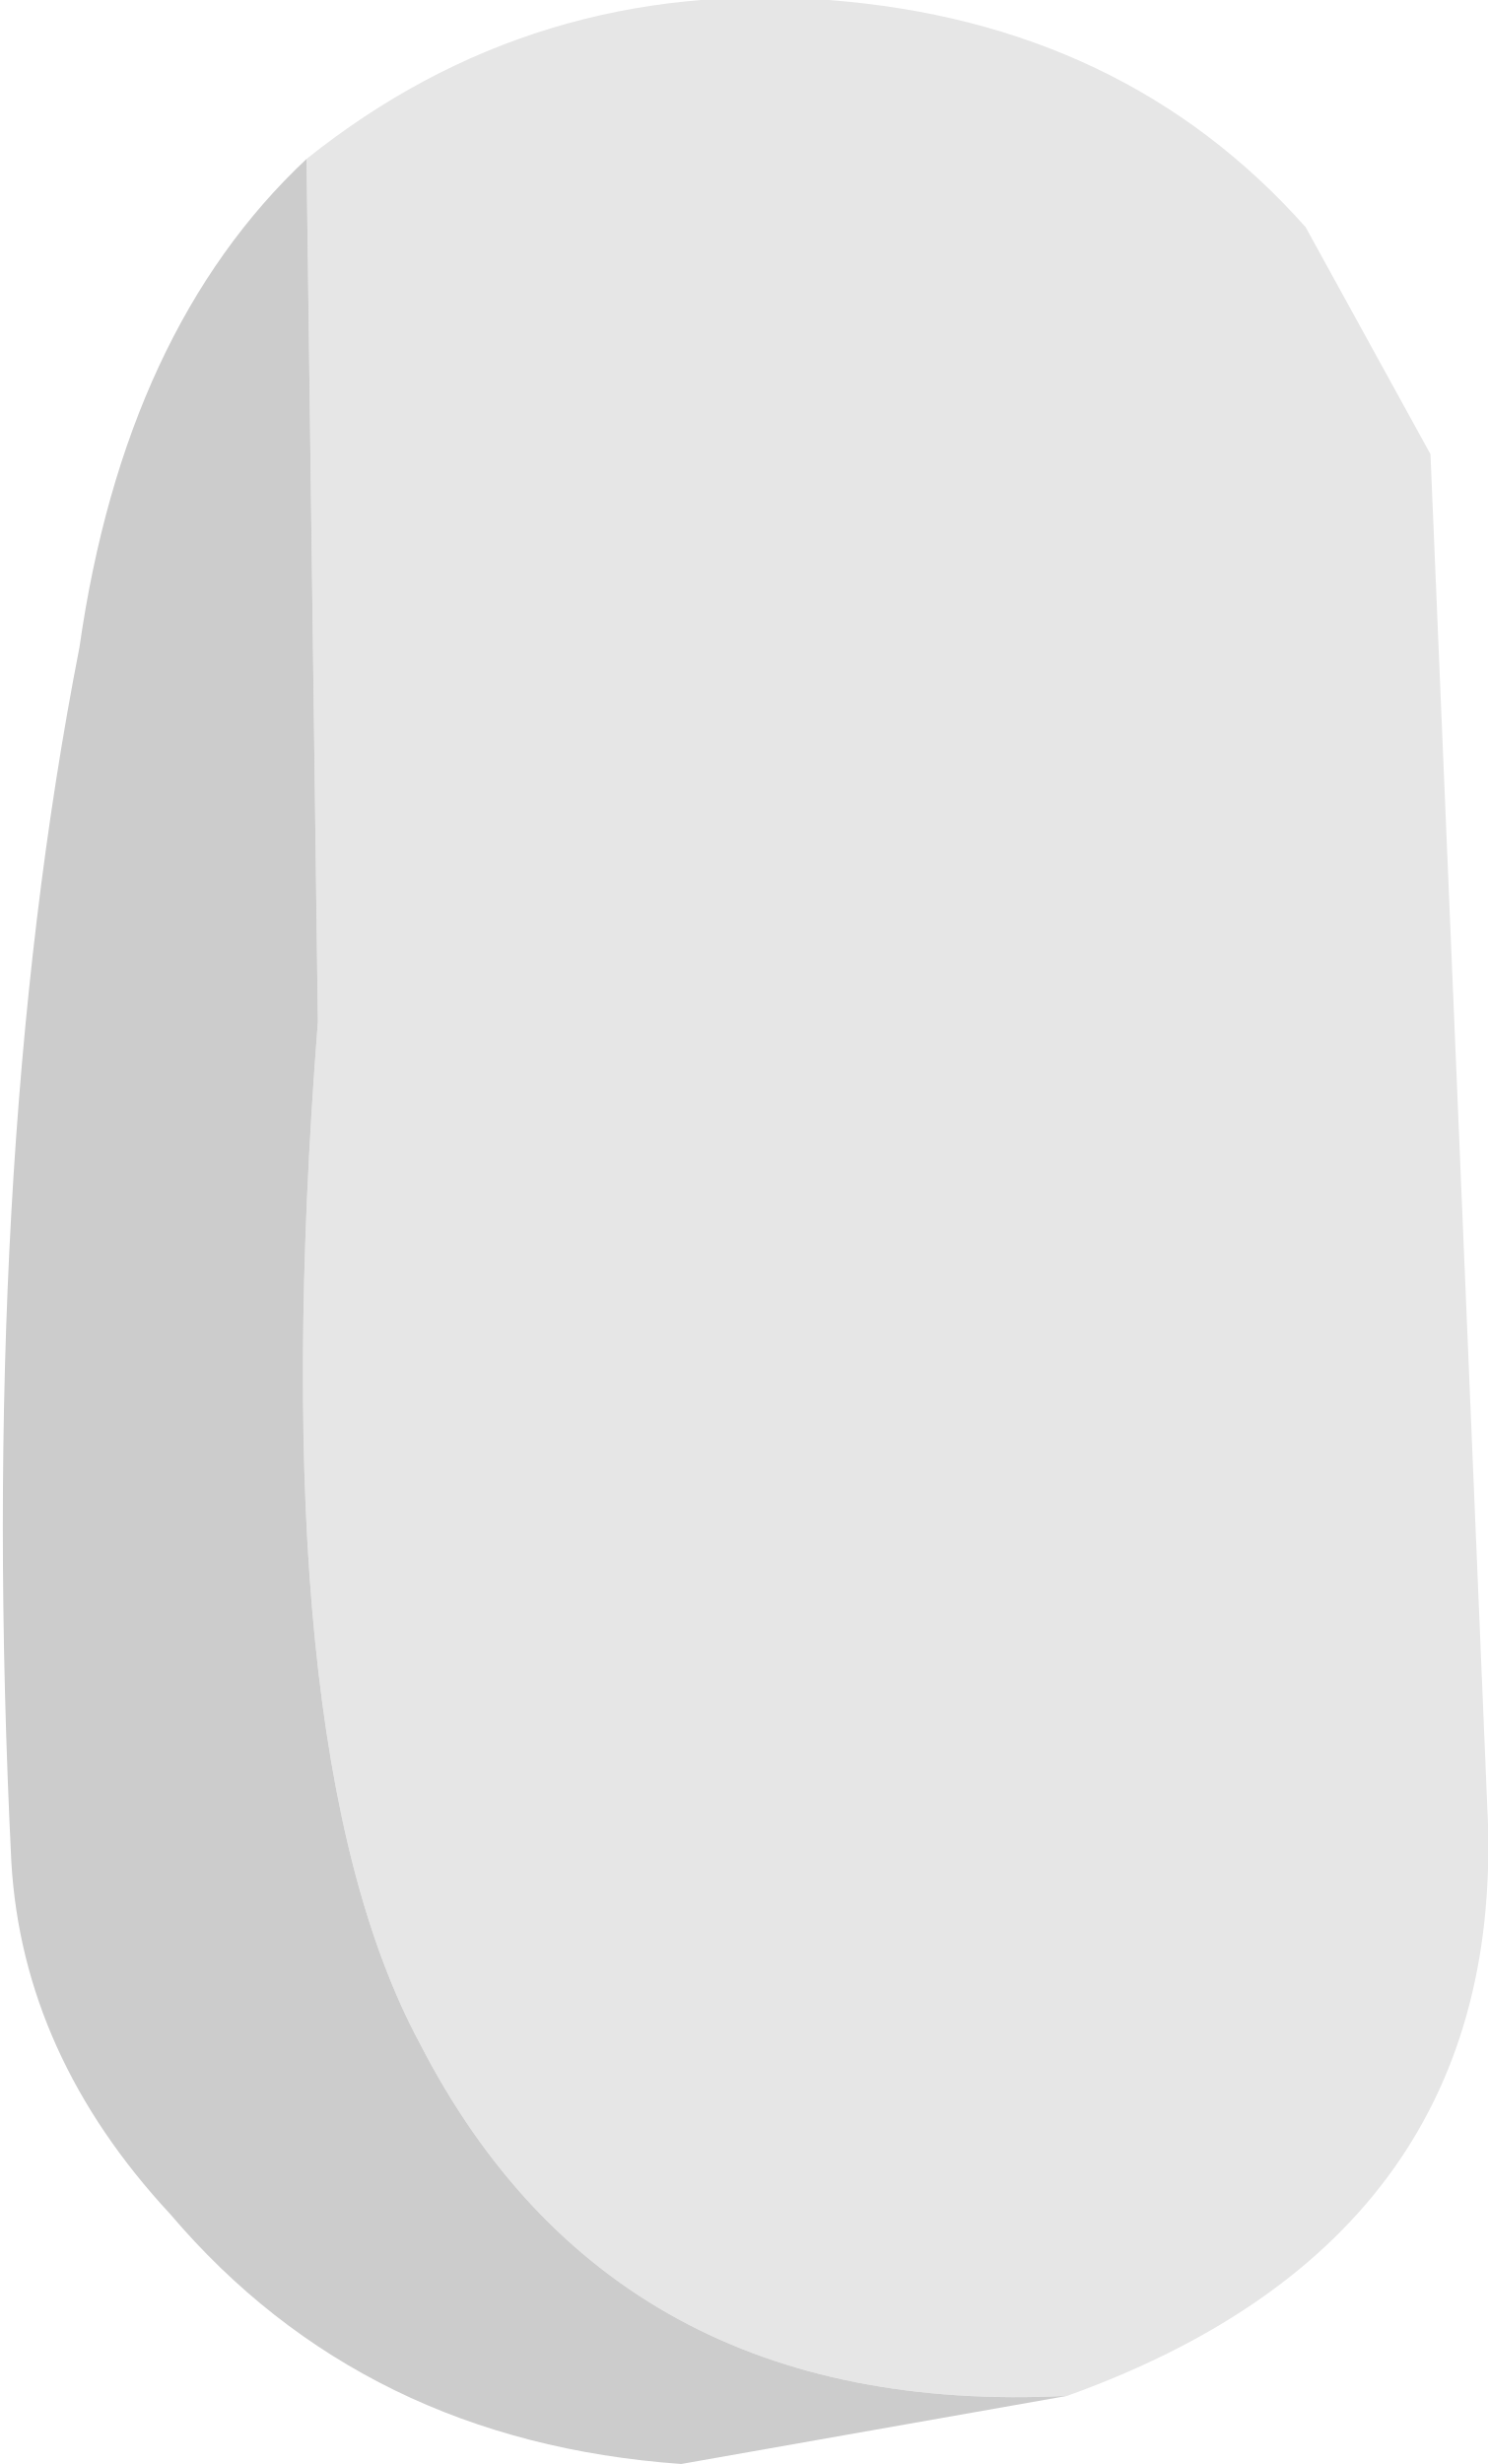
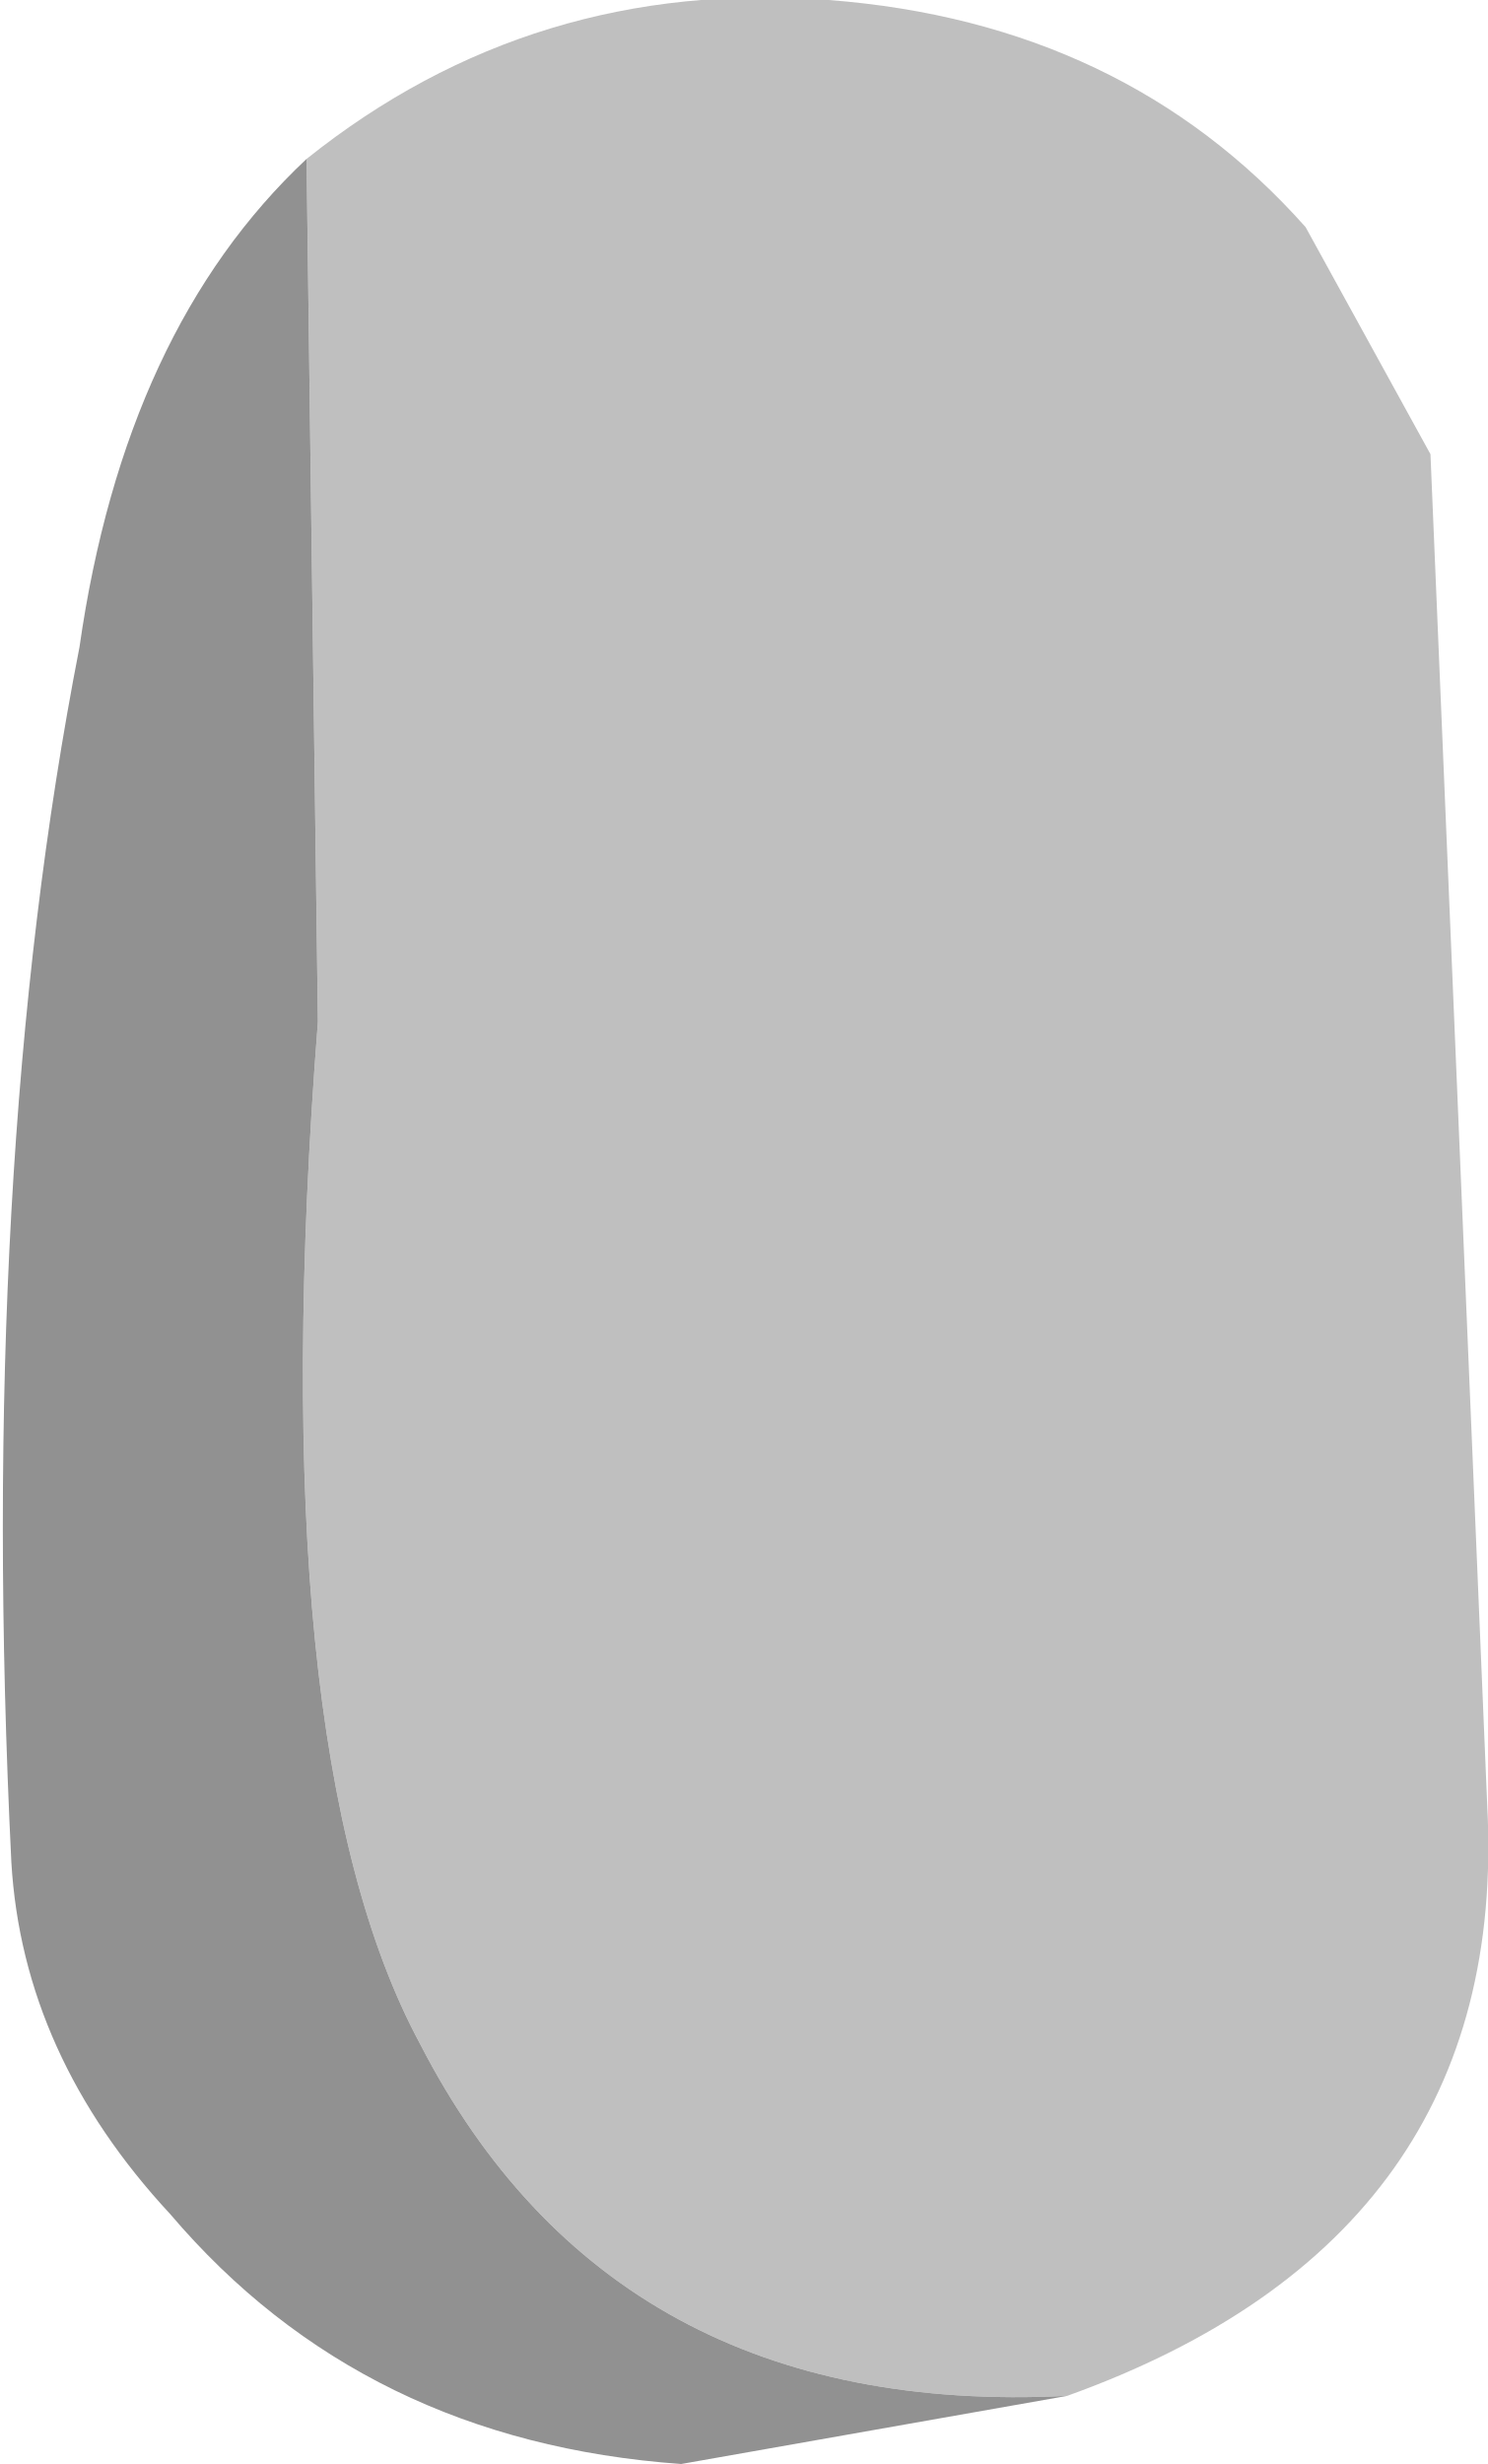
<svg xmlns="http://www.w3.org/2000/svg" height="43.4px" width="26.2px" version="1.1" id="svg8">
  <defs id="defs12" />
  <g transform="matrix(4.0, 0.0, 0.0, 4.0, 13.0, 21.6)" id="g6">
-     <path d="M-1.9 -4.7 Q-0.9 -5.5 0.4 -5.4 1.7 -5.3 2.5 -4.4 L3.05 -3.4 3.3 2.55 Q3.4 4.45 1.45 5.15 -0.55 5.25 -1.4 3.6 -2.1 2.3 -1.85 -0.9 L-1.9 -4.7" fill="#eba5dd" fill-rule="evenodd" stroke="none" id="path2" style="fill:#e6e6e6;fill-opacity:1" />
-     <path d="M-1.9 -4.7 L-1.85 -0.9 Q-2.1 2.3 -1.4 3.6 -0.55 5.25 1.45 5.15 L-0.25 5.45 Q-1.65 5.35 -2.5 4.35 -3.15 3.65 -3.2 2.8 -3.35 -0.25 -2.9 -2.55 -2.7 -3.95 -1.9 -4.7" fill="#de6dc8" fill-rule="evenodd" stroke="none" id="path4" style="fill:#cccccc;fill-opacity:1" />
+     <path d="M-1.9 -4.7 Q-0.9 -5.5 0.4 -5.4 1.7 -5.3 2.5 -4.4 L3.05 -3.4 3.3 2.55 Q3.4 4.45 1.45 5.15 -0.55 5.25 -1.4 3.6 -2.1 2.3 -1.85 -0.9 L-1.9 -4.7" fill="#eba5dd" fill-rule="evenodd" stroke="none" id="path2" style="fill:#bfbfbf;fill-opacity:1" />
+     <path d="M-1.9 -4.7 L-1.85 -0.9 Q-2.1 2.3 -1.4 3.6 -0.55 5.25 1.45 5.15 L-0.25 5.45 Q-1.65 5.35 -2.5 4.35 -3.15 3.65 -3.2 2.8 -3.35 -0.25 -2.9 -2.55 -2.7 -3.95 -1.9 -4.7" fill="#de6dc8" fill-rule="evenodd" stroke="none" id="path4" style="fill:#919191;fill-opacity:1" />
  </g>
</svg>
